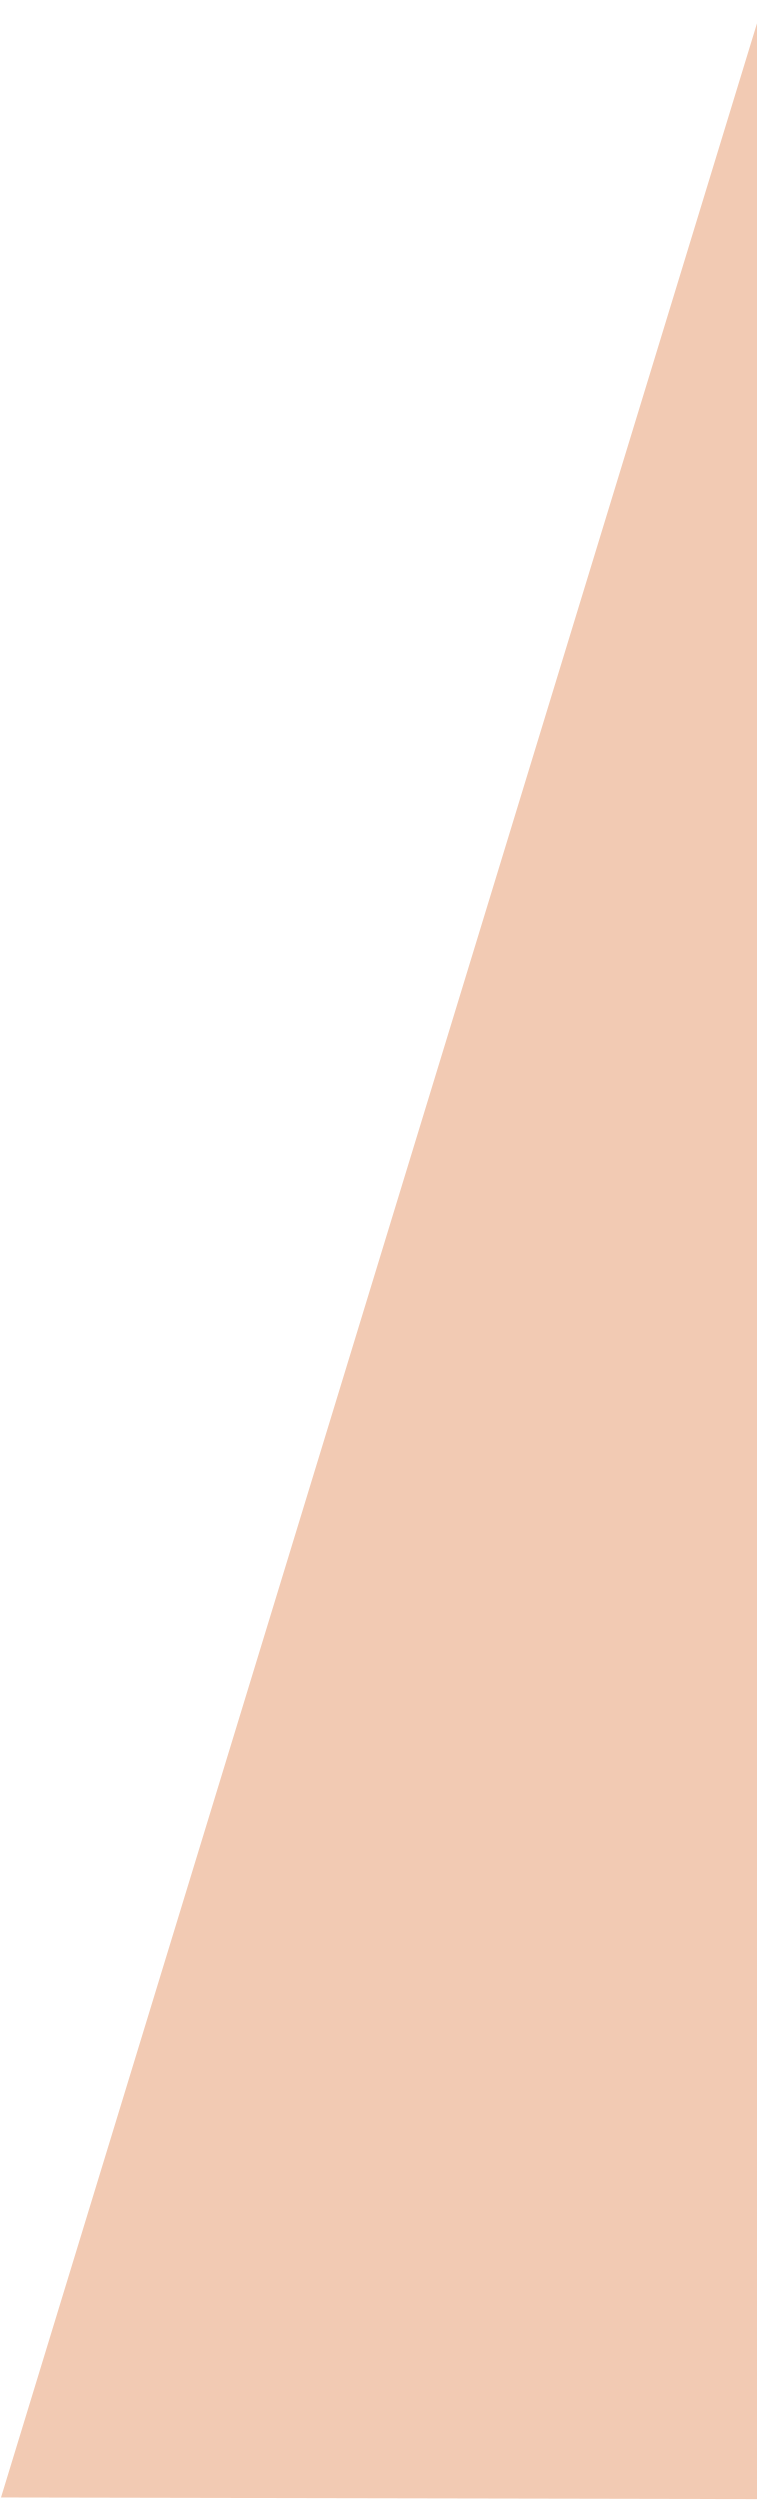
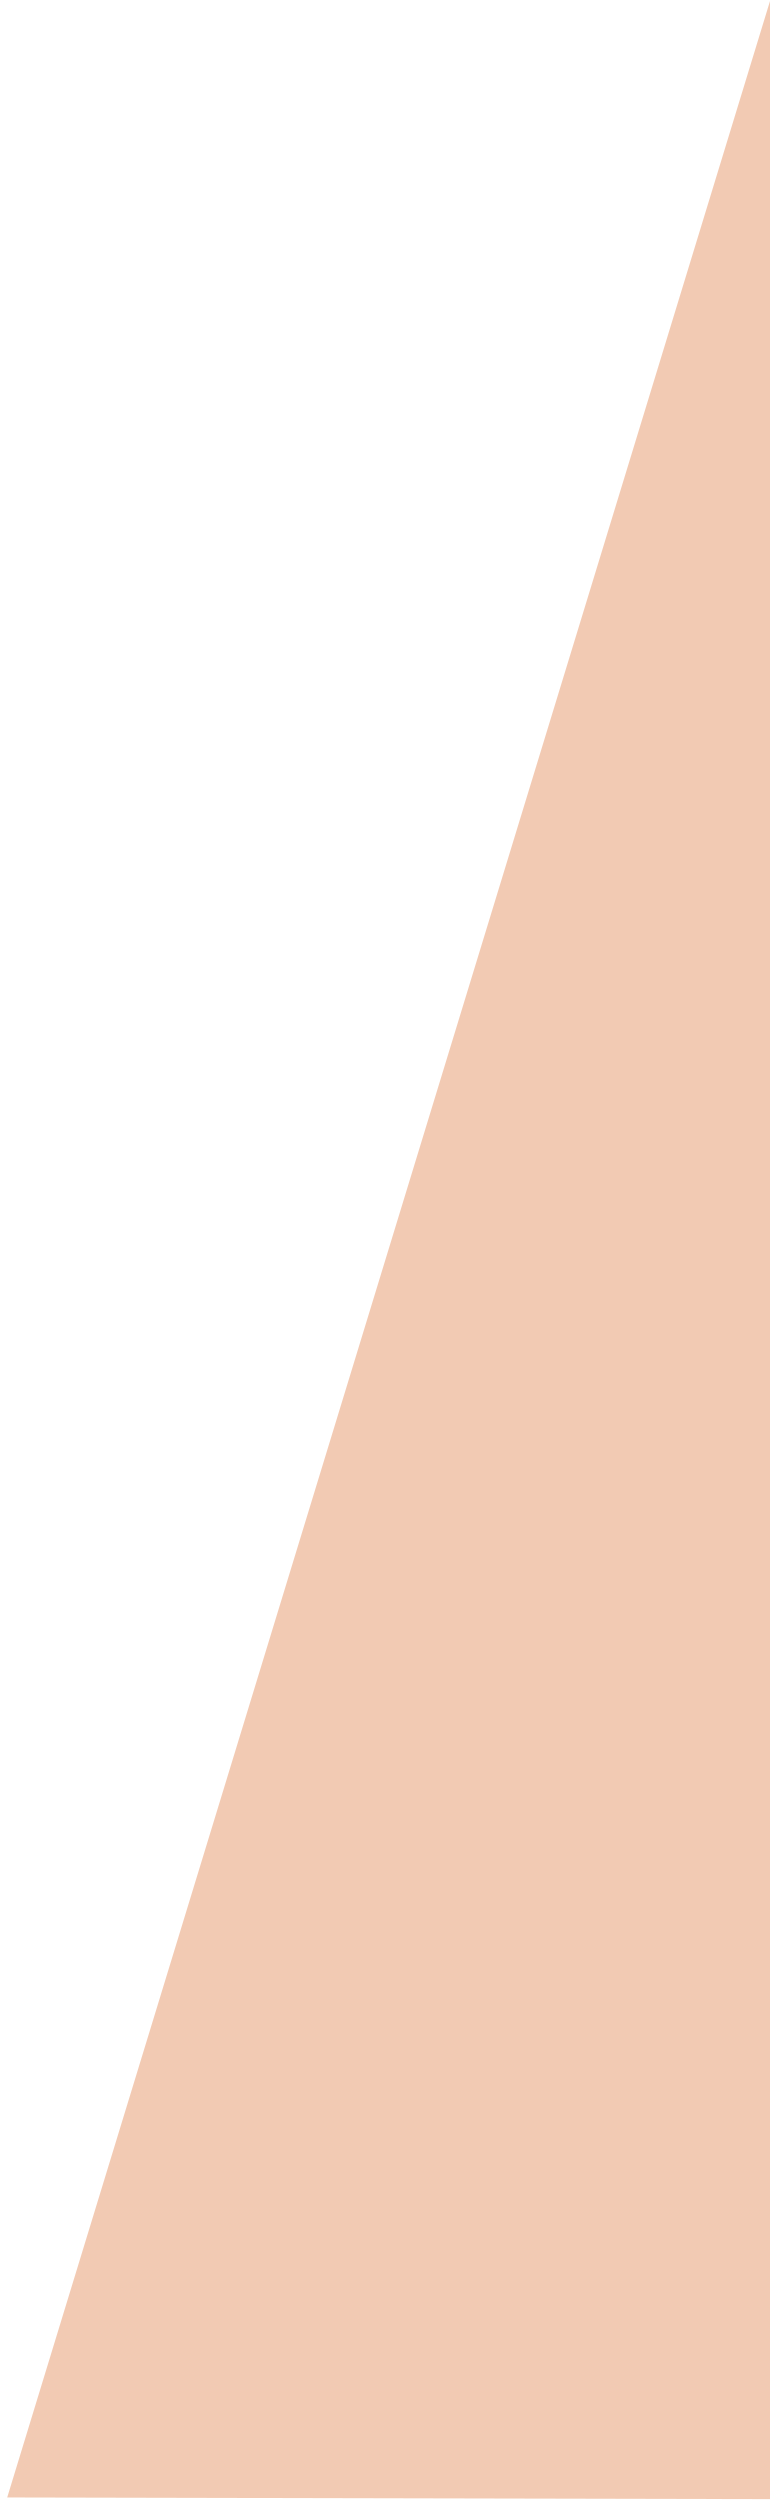
- <svg xmlns="http://www.w3.org/2000/svg" width="310" height="1024" viewBox="0 0 310 1024" fill="none">
+ <svg xmlns="http://www.w3.org/2000/svg" width="632" height="2054" viewBox="0 0 310 1024" fill="none">
  <path d="M313.623 -2.079L313.735 1023.65L0.412 1022.96L313.623 -2.079Z" fill="#F2CAB3" />
</svg>
